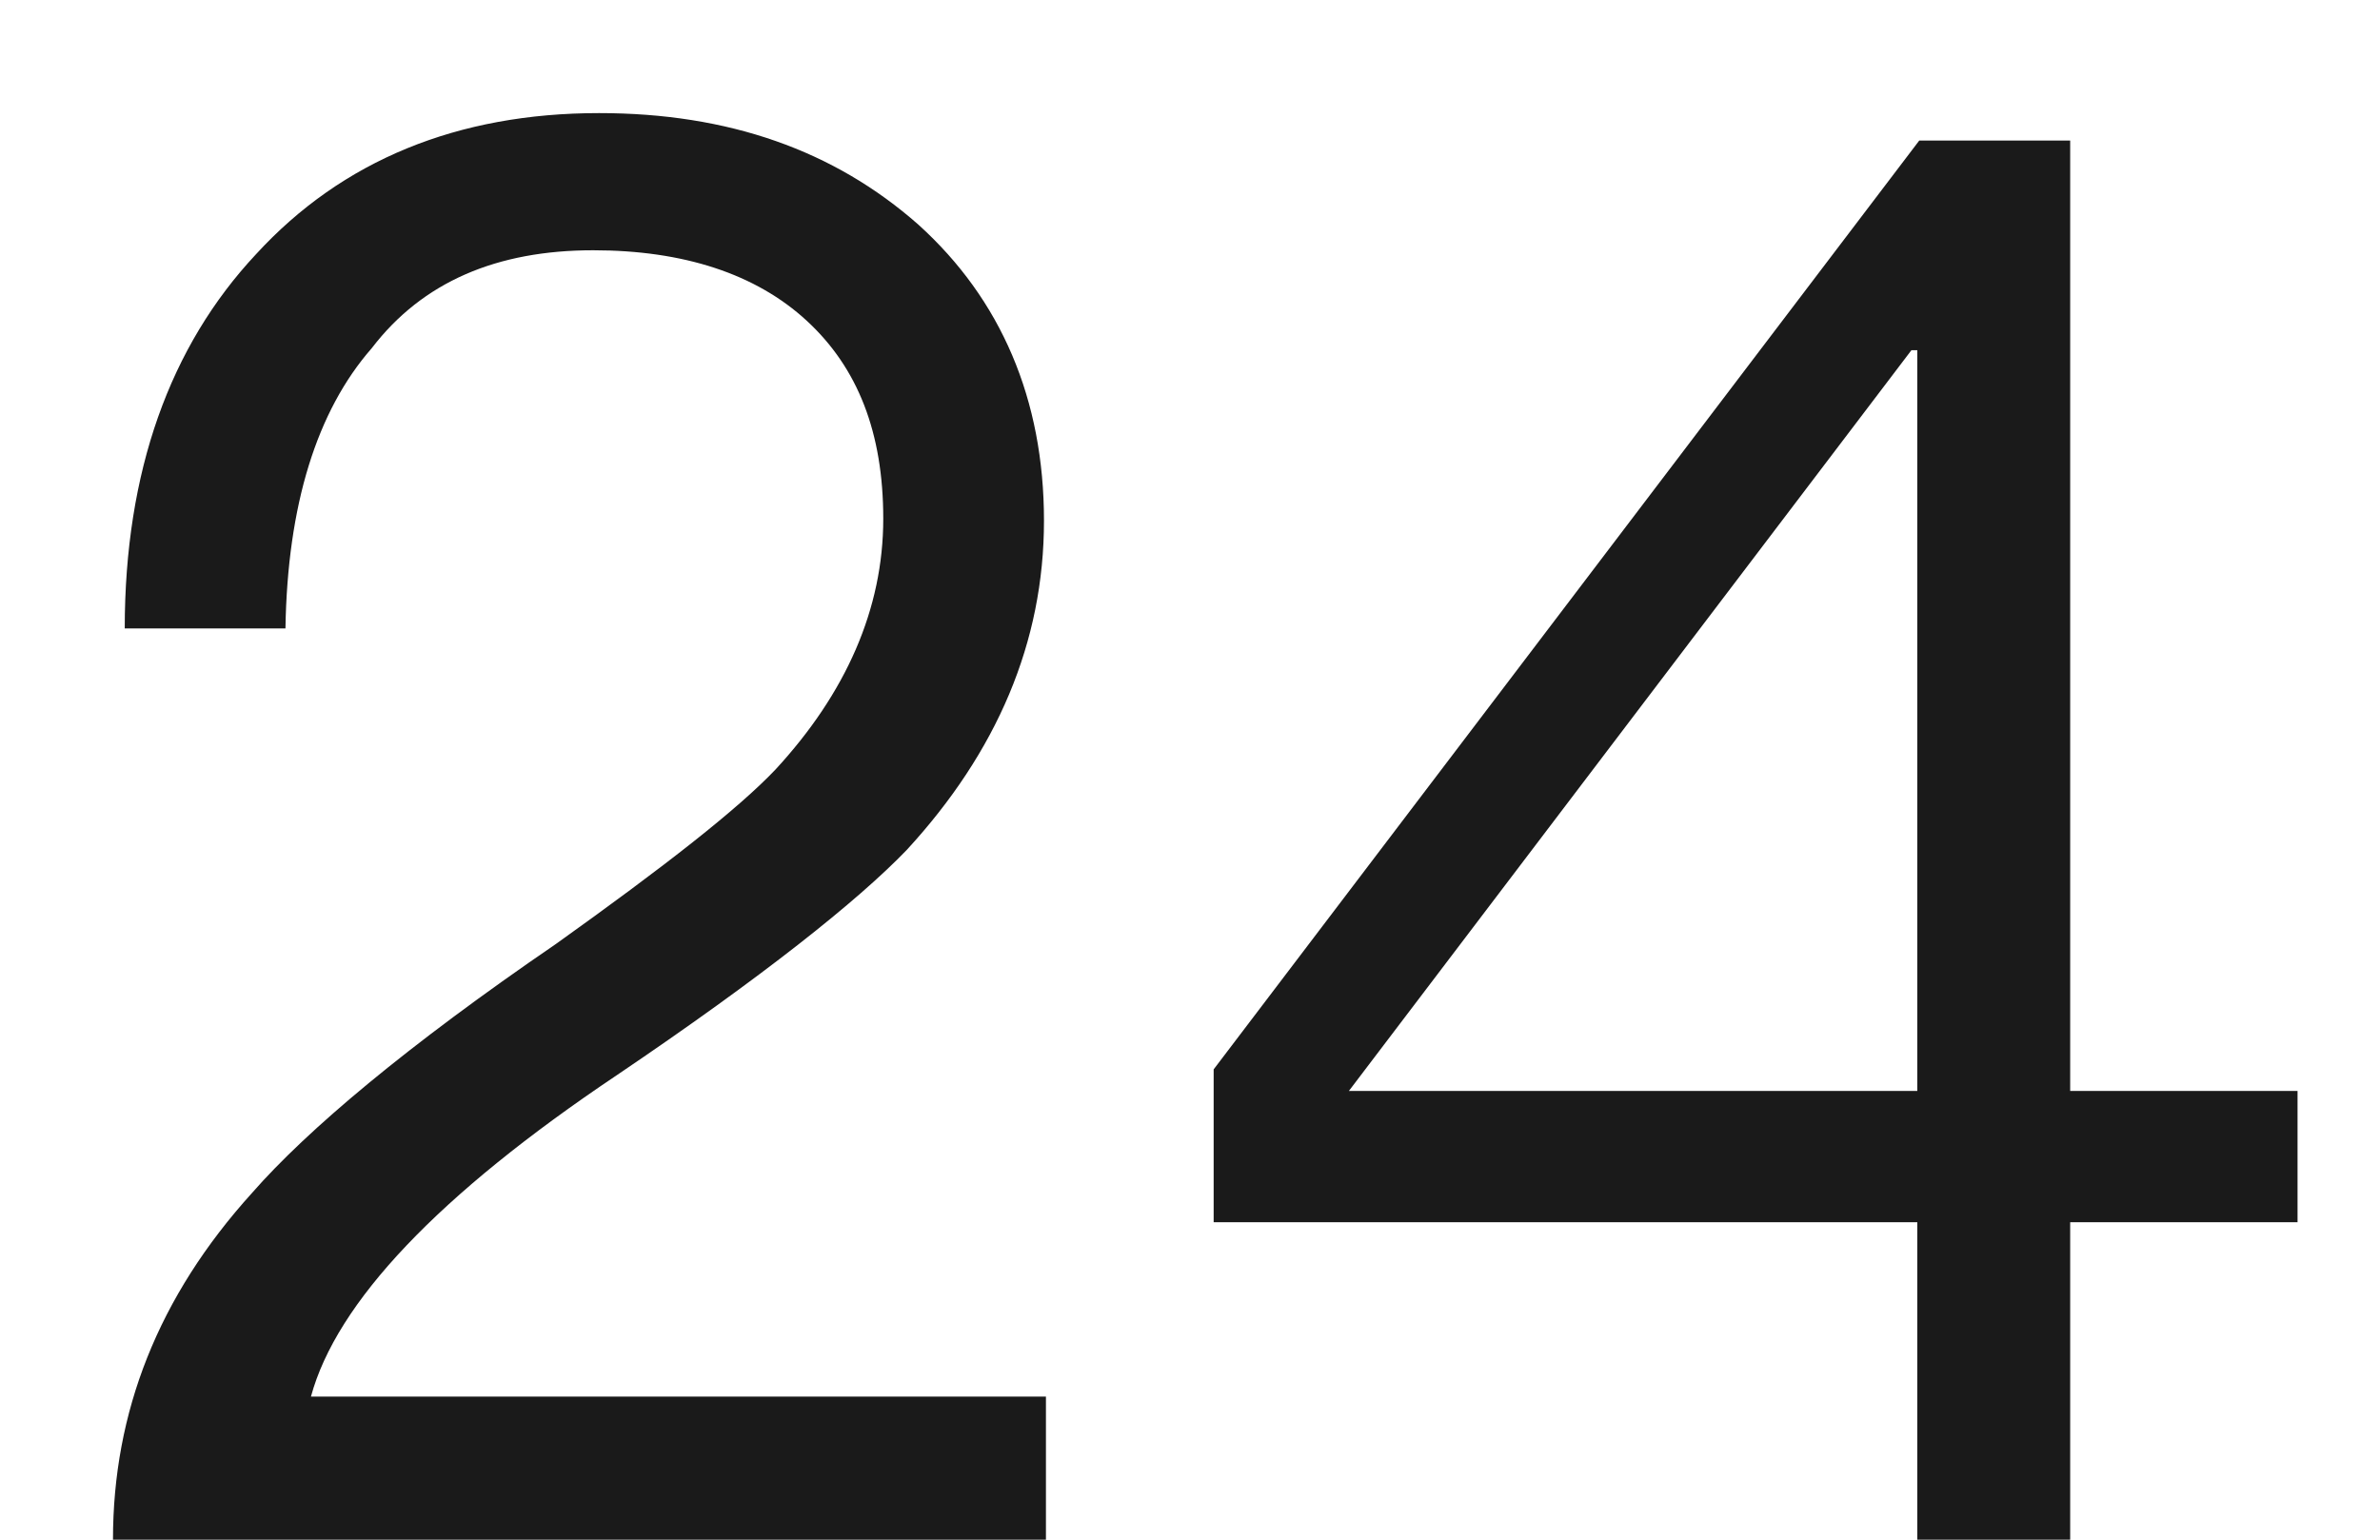
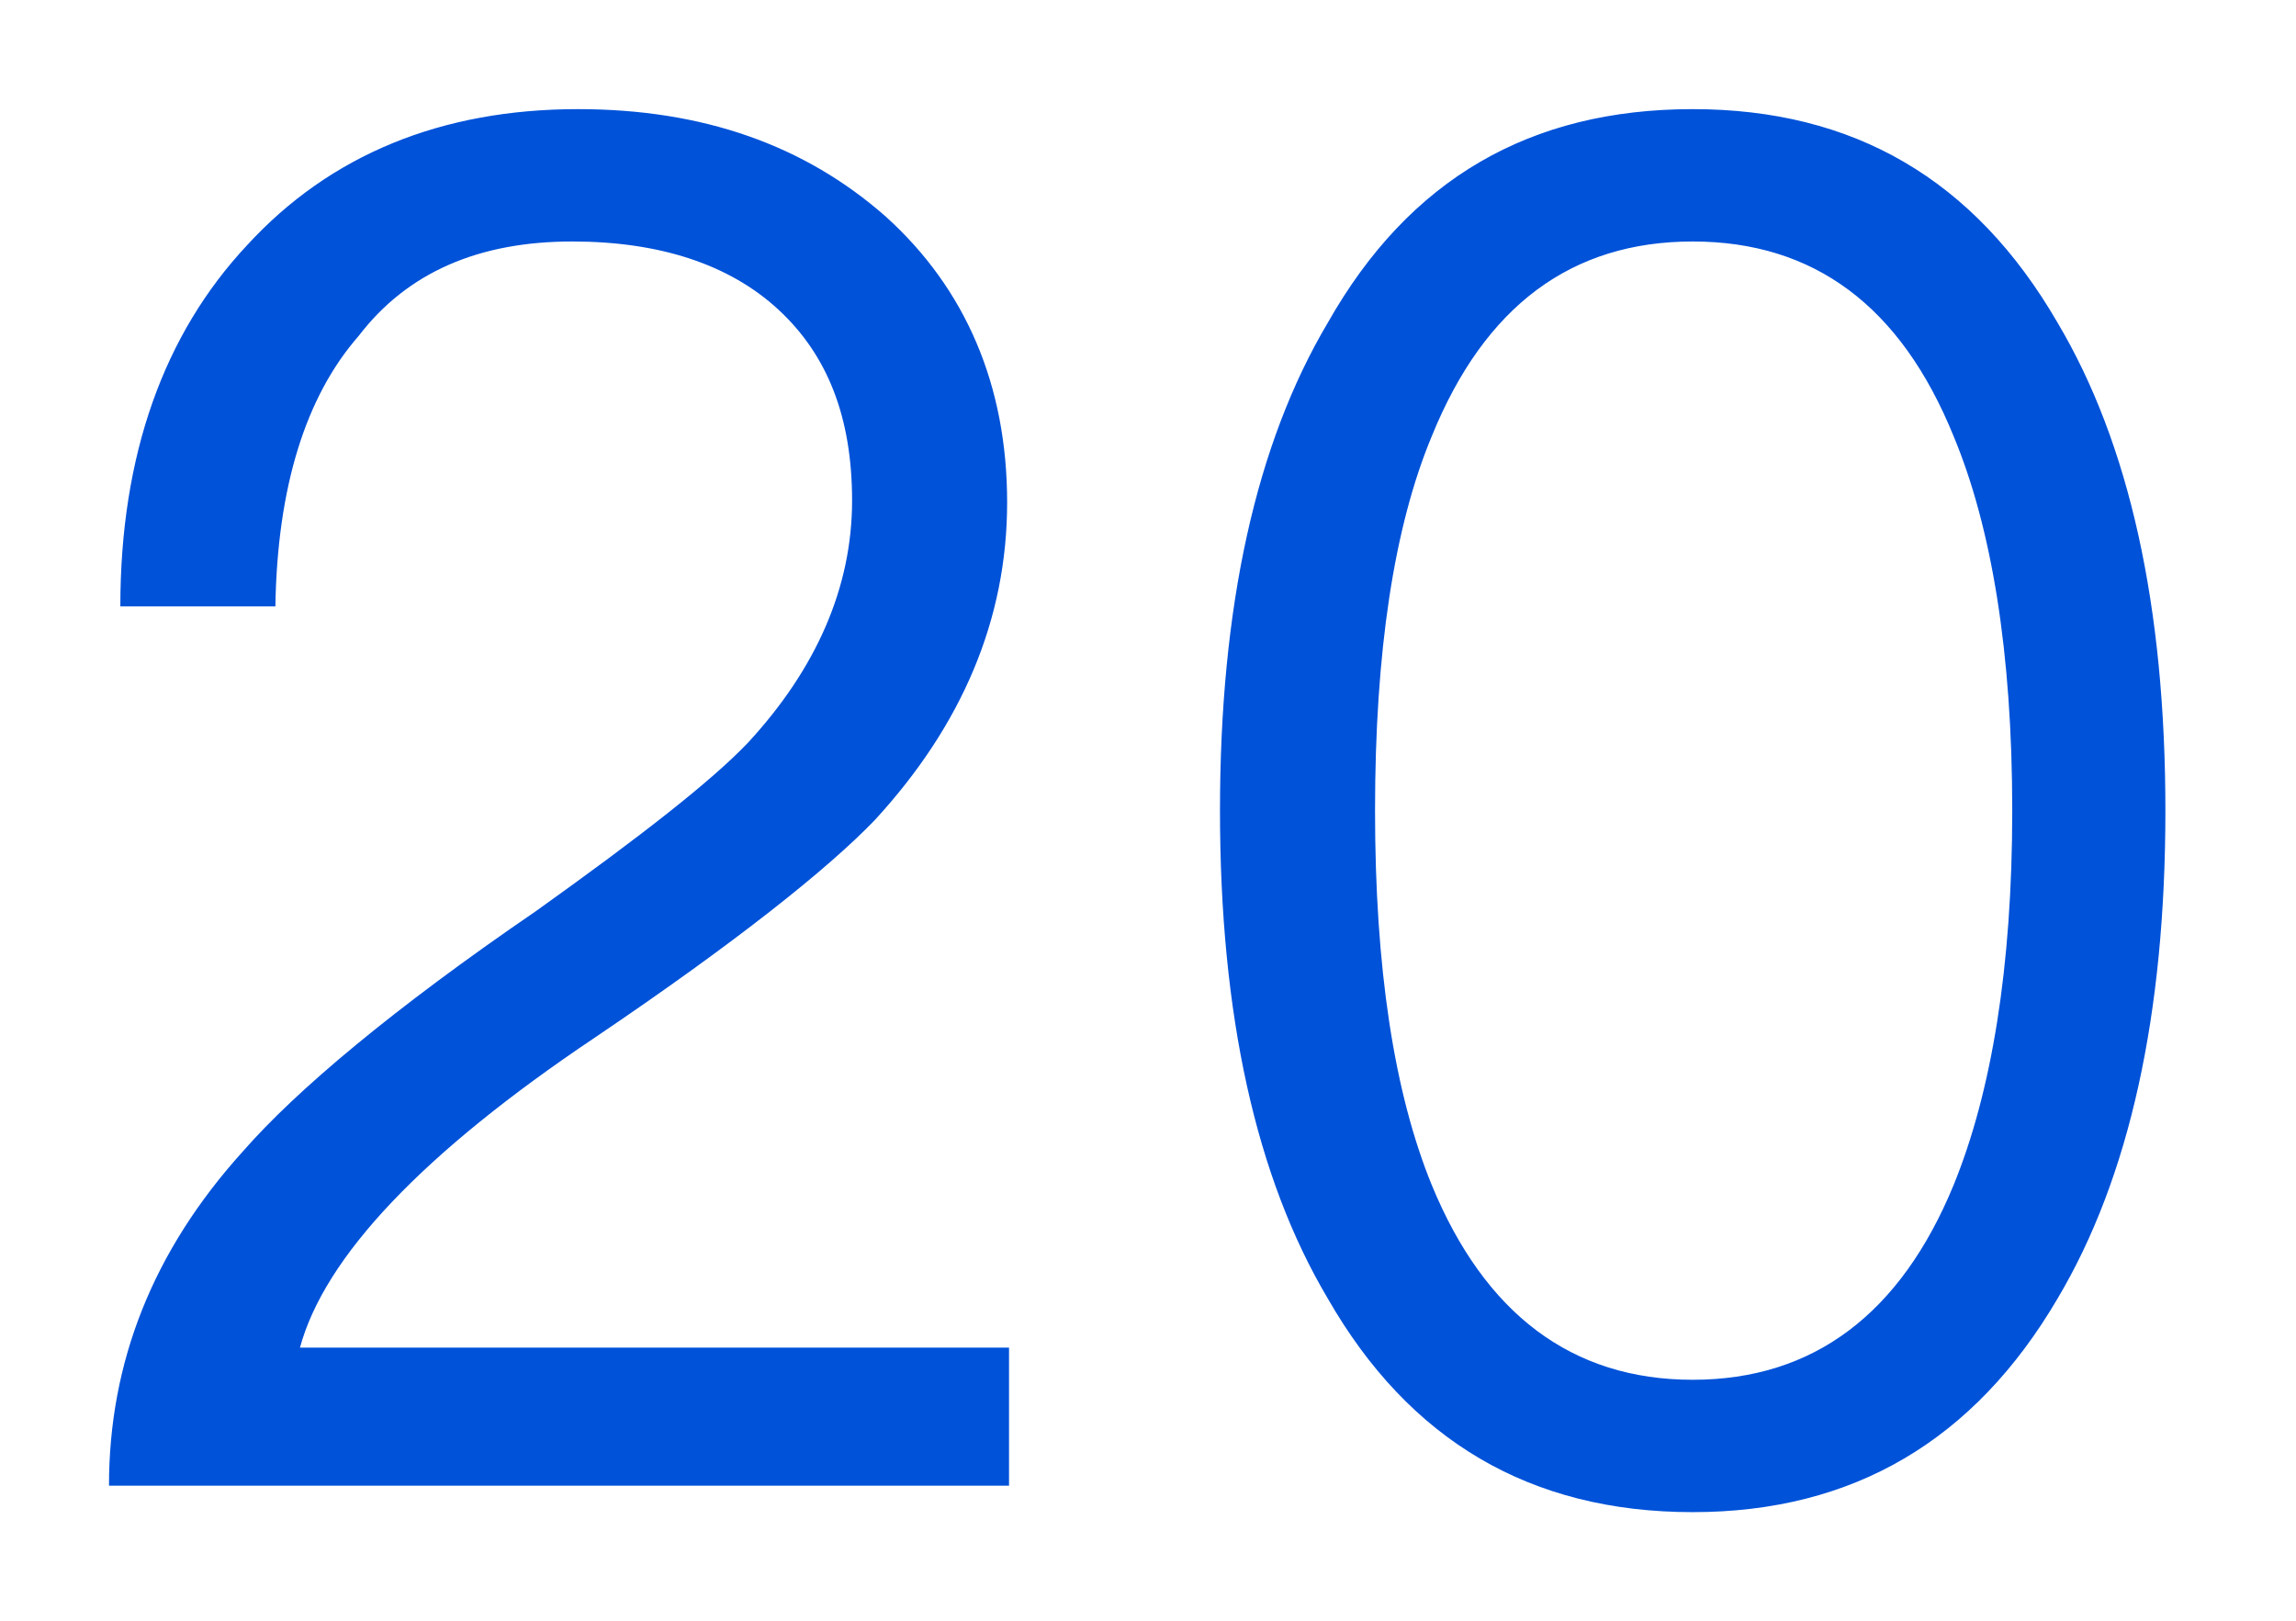
- <svg xmlns="http://www.w3.org/2000/svg" version="1.1" width="17px" height="11px">
-   <g transform="matrix(1 0 0 1 -57 -216 )">
-     <path d="M 6.561 1.606  C 5.959 1.074  5.203 0.808  4.279 0.808  C 3.271 0.808  2.445 1.144  1.829 1.816  C 1.213 2.474  0.891 3.37  0.891 4.49  L 2.039 4.49  C 2.053 3.608  2.263 2.936  2.655 2.488  C 3.019 2.012  3.551 1.788  4.237 1.788  C 4.881 1.788  5.399 1.956  5.763 2.292  C 6.127 2.628  6.309 3.09  6.309 3.706  C 6.309 4.35  6.043 4.952  5.539 5.498  C 5.273 5.778  4.755 6.184  3.971 6.744  C 2.907 7.472  2.193 8.074  1.801 8.522  C 1.129 9.264  0.807 10.09  0.807 11  L 7.471 11  L 7.471 9.978  L 2.221 9.978  C 2.403 9.306  3.131 8.536  4.405 7.682  C 5.441 6.982  6.127 6.436  6.477 6.072  C 7.121 5.372  7.457 4.588  7.457 3.72  C 7.457 2.852  7.149 2.138  6.561 1.606  Z M 14.787 1.004  L 13.709 1.004  L 8.669 7.64  L 8.669 8.732  L 13.695 8.732  L 13.695 11  L 14.787 11  L 14.787 8.732  L 16.411 8.732  L 16.411 7.794  L 14.787 7.794  L 14.787 1.004  Z M 9.635 7.794  L 13.653 2.502  L 13.695 2.502  L 13.695 7.794  L 9.635 7.794  Z " fill-rule="nonzero" fill="#000000" stroke="none" fill-opacity="0.898" transform="matrix(1 0 0 1 57 216 )" />
+ <svg xmlns="http://www.w3.org/2000/svg" version="1.1" width="17px" height="12px">
+   <g transform="matrix(1 0 0 1 -169 -186 )">
+     <path d="M 6.561 1.606  C 5.959 1.074  5.203 0.808  4.279 0.808  C 3.271 0.808  2.445 1.144  1.829 1.816  C 1.213 2.474  0.891 3.37  0.891 4.49  L 2.039 4.49  C 2.053 3.608  2.263 2.936  2.655 2.488  C 3.019 2.012  3.551 1.788  4.237 1.788  C 4.881 1.788  5.399 1.956  5.763 2.292  C 6.127 2.628  6.309 3.09  6.309 3.706  C 6.309 4.35  6.043 4.952  5.539 5.498  C 5.273 5.778  4.755 6.184  3.971 6.744  C 2.907 7.472  2.193 8.074  1.801 8.522  C 1.129 9.264  0.807 10.09  0.807 11  L 7.471 11  L 7.471 9.978  L 2.221 9.978  C 2.403 9.306  3.131 8.536  4.405 7.682  C 5.441 6.982  6.127 6.436  6.477 6.072  C 7.121 5.372  7.457 4.588  7.457 3.72  C 7.457 2.852  7.149 2.138  6.561 1.606  Z M 15.235 2.39  C 14.619 1.326  13.723 0.808  12.533 0.808  C 11.329 0.808  10.433 1.326  9.831 2.39  C 9.299 3.286  9.033 4.49  9.033 6.002  C 9.033 7.514  9.299 8.718  9.831 9.614  C 10.433 10.664  11.329 11.196  12.533 11.196  C 13.723 11.196  14.619 10.664  15.235 9.614  C 15.767 8.718  16.033 7.514  16.033 6.002  C 16.033 4.49  15.767 3.286  15.235 2.39  Z M 10.601 3.23  C 10.993 2.264  11.637 1.788  12.533 1.788  C 13.429 1.788  14.073 2.264  14.465 3.23  C 14.745 3.902  14.899 4.826  14.899 6.002  C 14.899 7.164  14.745 8.088  14.465 8.774  C 14.073 9.726  13.429 10.216  12.533 10.216  C 11.637 10.216  10.993 9.726  10.601 8.774  C 10.321 8.088  10.181 7.164  10.181 6.002  C 10.181 4.826  10.321 3.902  10.601 3.23  Z " fill-rule="nonzero" fill="#0052d9" stroke="none" transform="matrix(1 0 0 1 169 186 )" />
  </g>
</svg>
